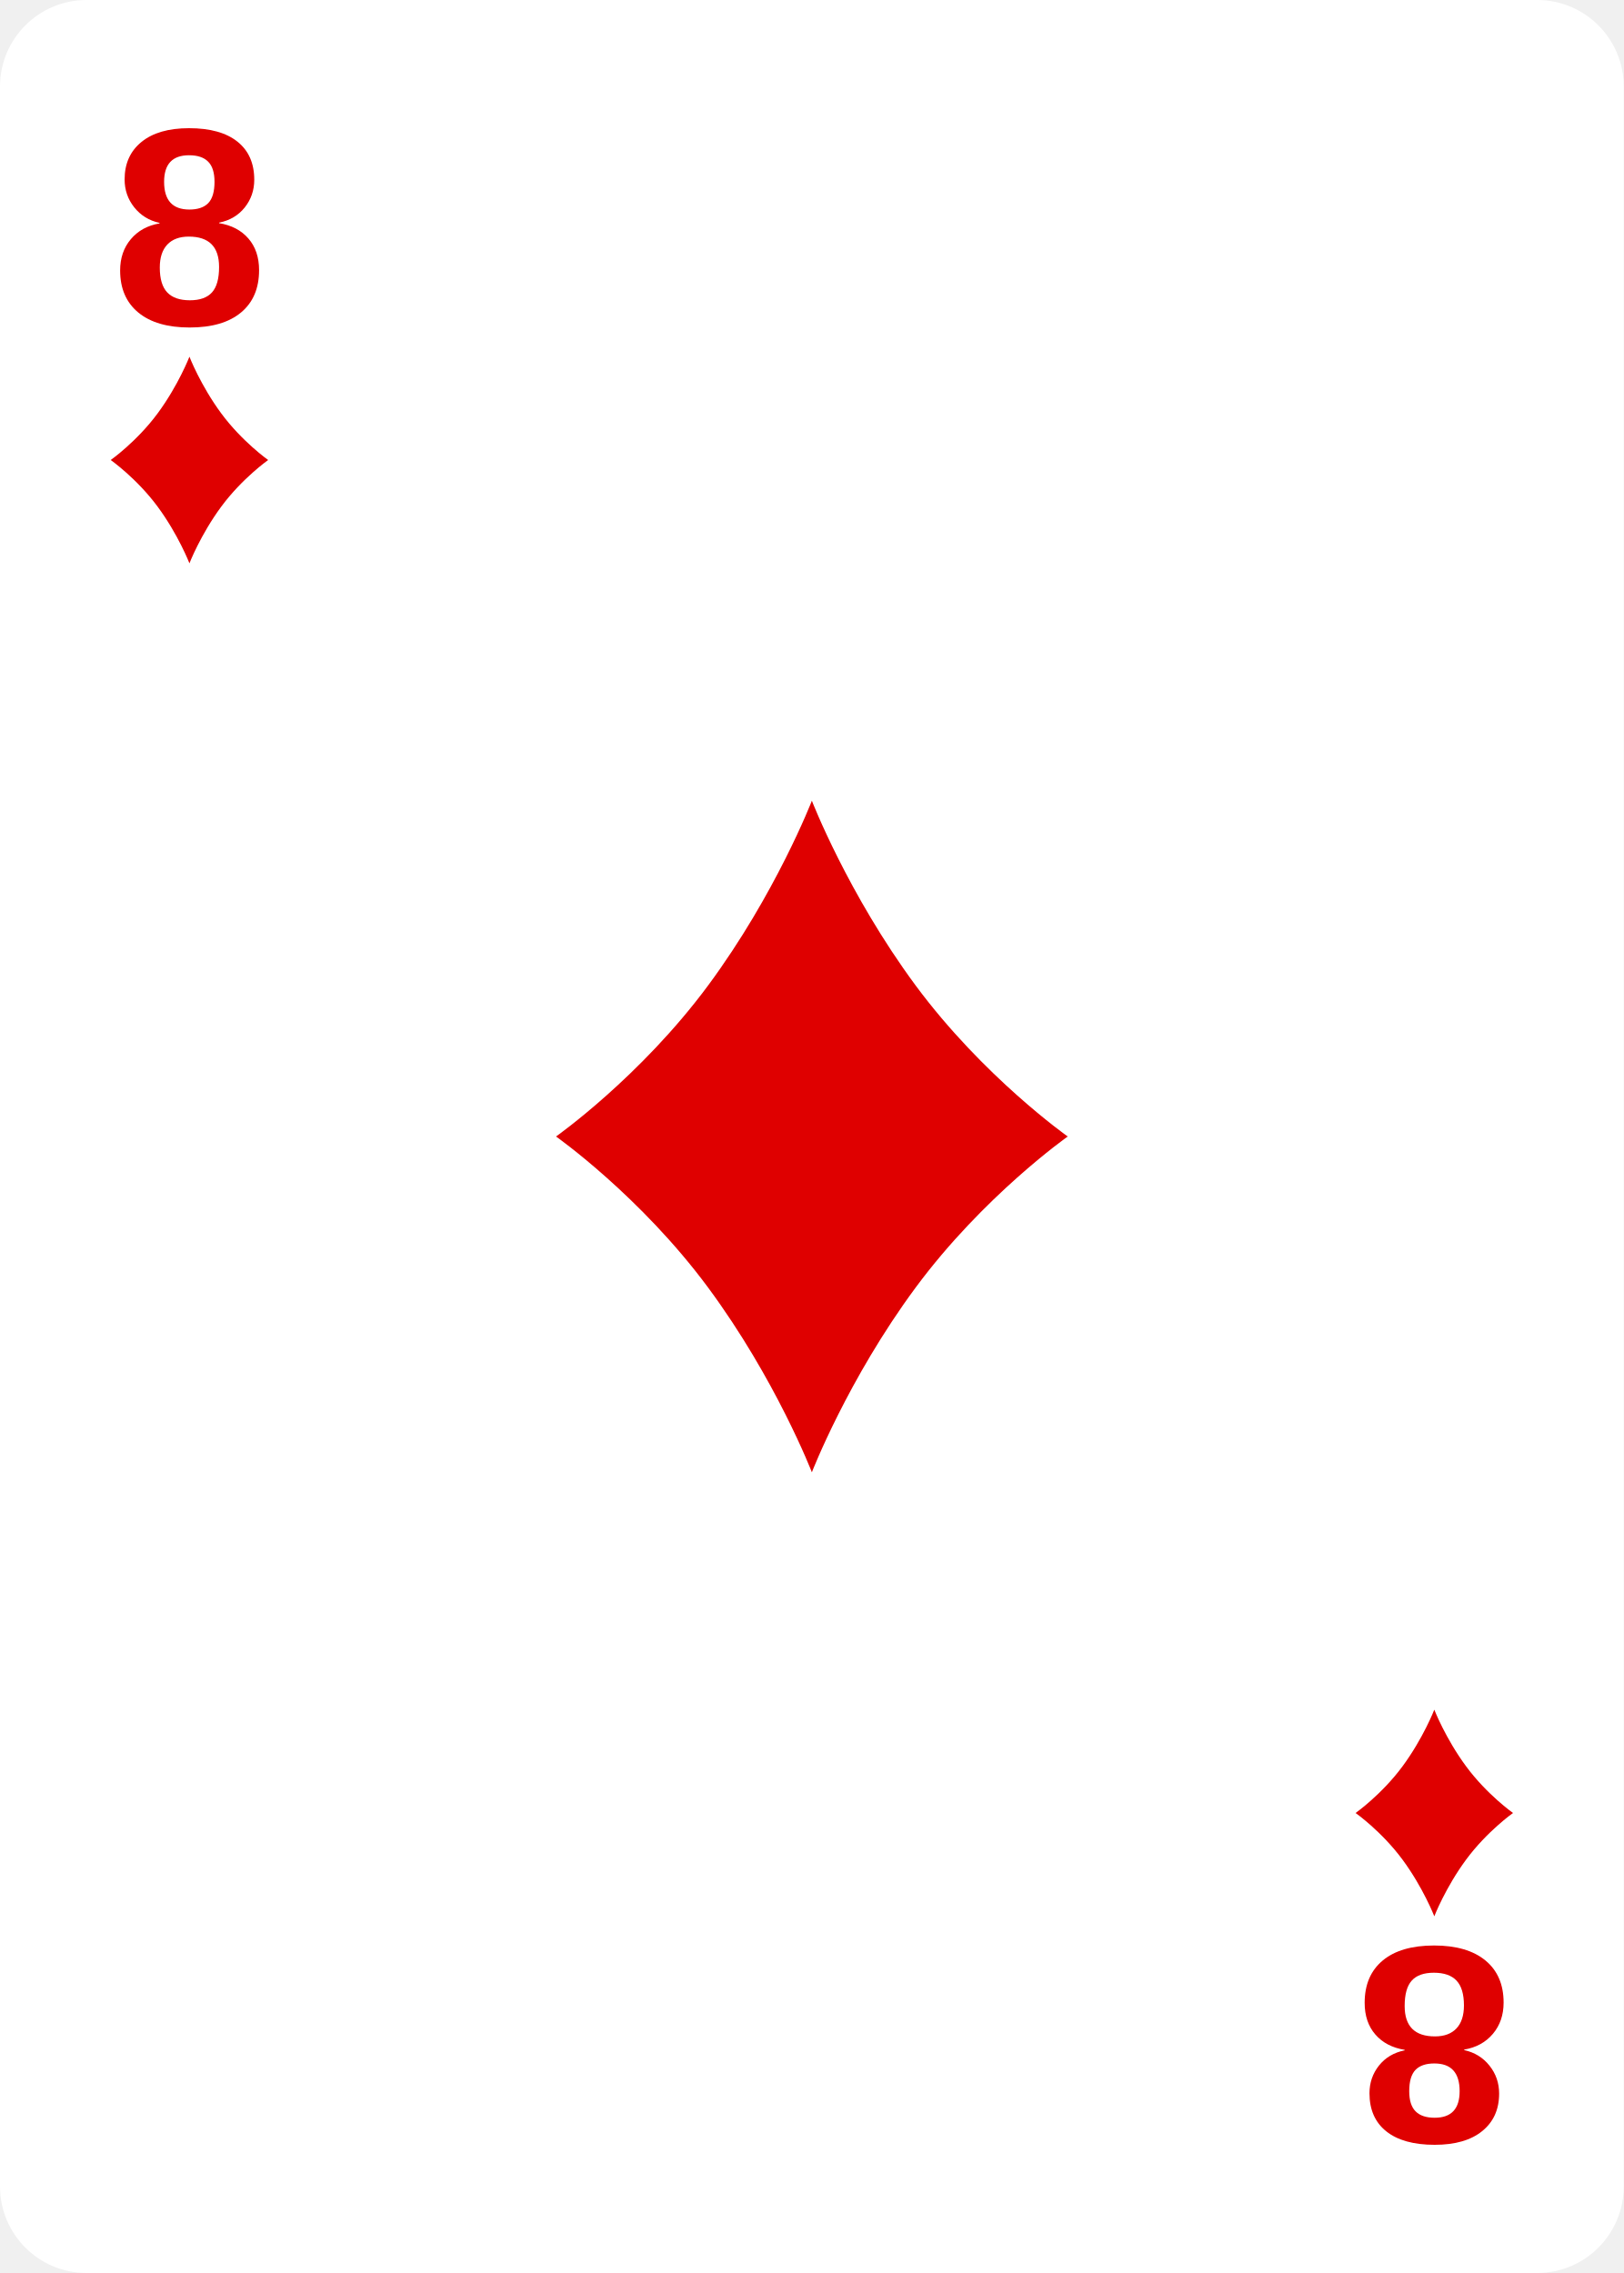
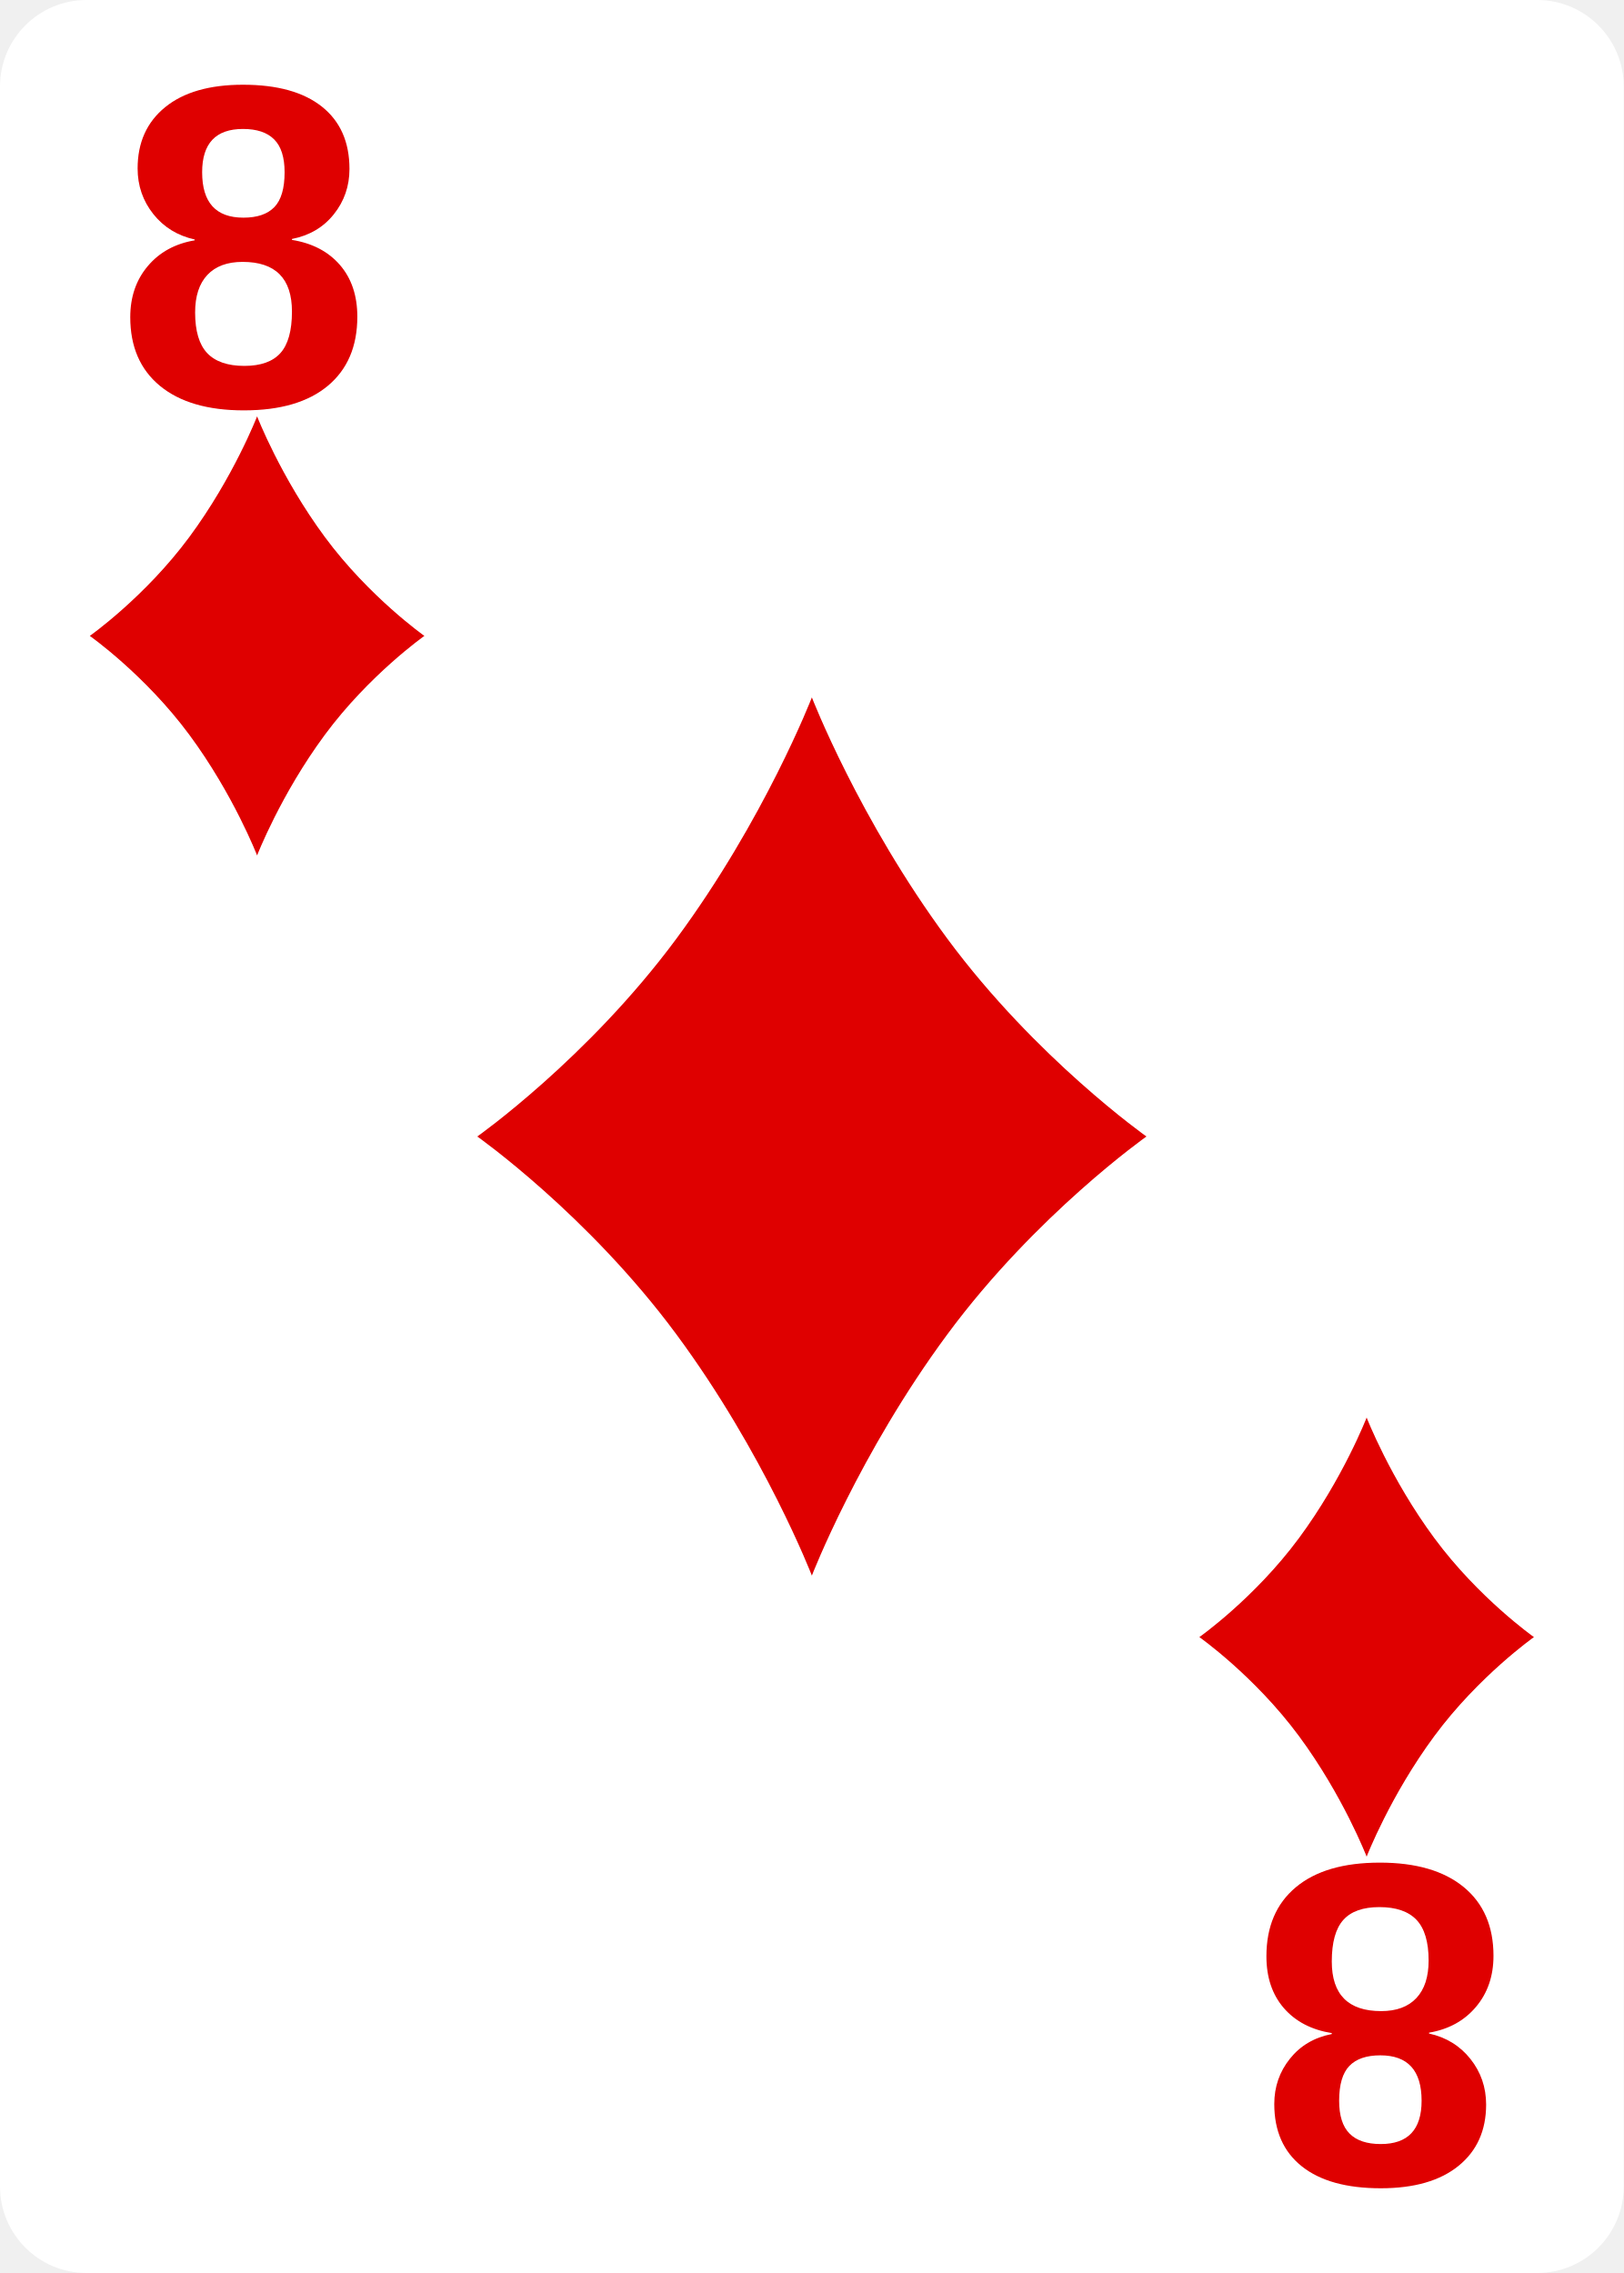
<svg xmlns="http://www.w3.org/2000/svg" viewBox="0 0 300 420" width="100%" height="100%">
  <defs>
    <symbol id="suit" viewBox="-8.5 -11 17 22">
      <path fill="#df0000" d="M 3.243,-4.725 C 1.126,-7.589 0,-10.5 0,-10.5 c 0,0 -1.126,2.911 -3.243,5.775 C -5.361,-1.862 -8,0 -8,0 -8,0 -5.361,1.861 -3.243,4.726 -1.126,7.589 0,10.5 0,10.5 0,10.5 1.126,7.589 3.243,4.726 5.361,1.861 8,0 8,0 8,0 5.361,-1.862 3.243,-4.725 z" />
    </symbol>
    <g id="corner">
-       <text x="35" y="60" font-family="Arial, sans-serif" font-weight="bold" font-size="52" fill="#df0000" text-anchor="middle">8</text>
-       <use href="#suit" x="15" y="65" width="40" height="40" />
+       <text x="45" y="75" font-family="Arial, sans-serif" font-weight="bold" font-size="85" fill="#df0000" text-anchor="middle">8</text>
+       <use href="#suit" x="5" y="75" width="85" height="85" />
    </g>
  </defs>
  <rect width="300" height="420" rx="16" fill="#ffffff" />
  <use href="#corner" />
  <use href="#corner" transform="rotate(180, 150, 210)" />
-   <use href="#suit" x="85" y="145" width="130" height="130" />
+   <use href="#suit" x="65" y="125" width="170" height="170" />
</svg>
